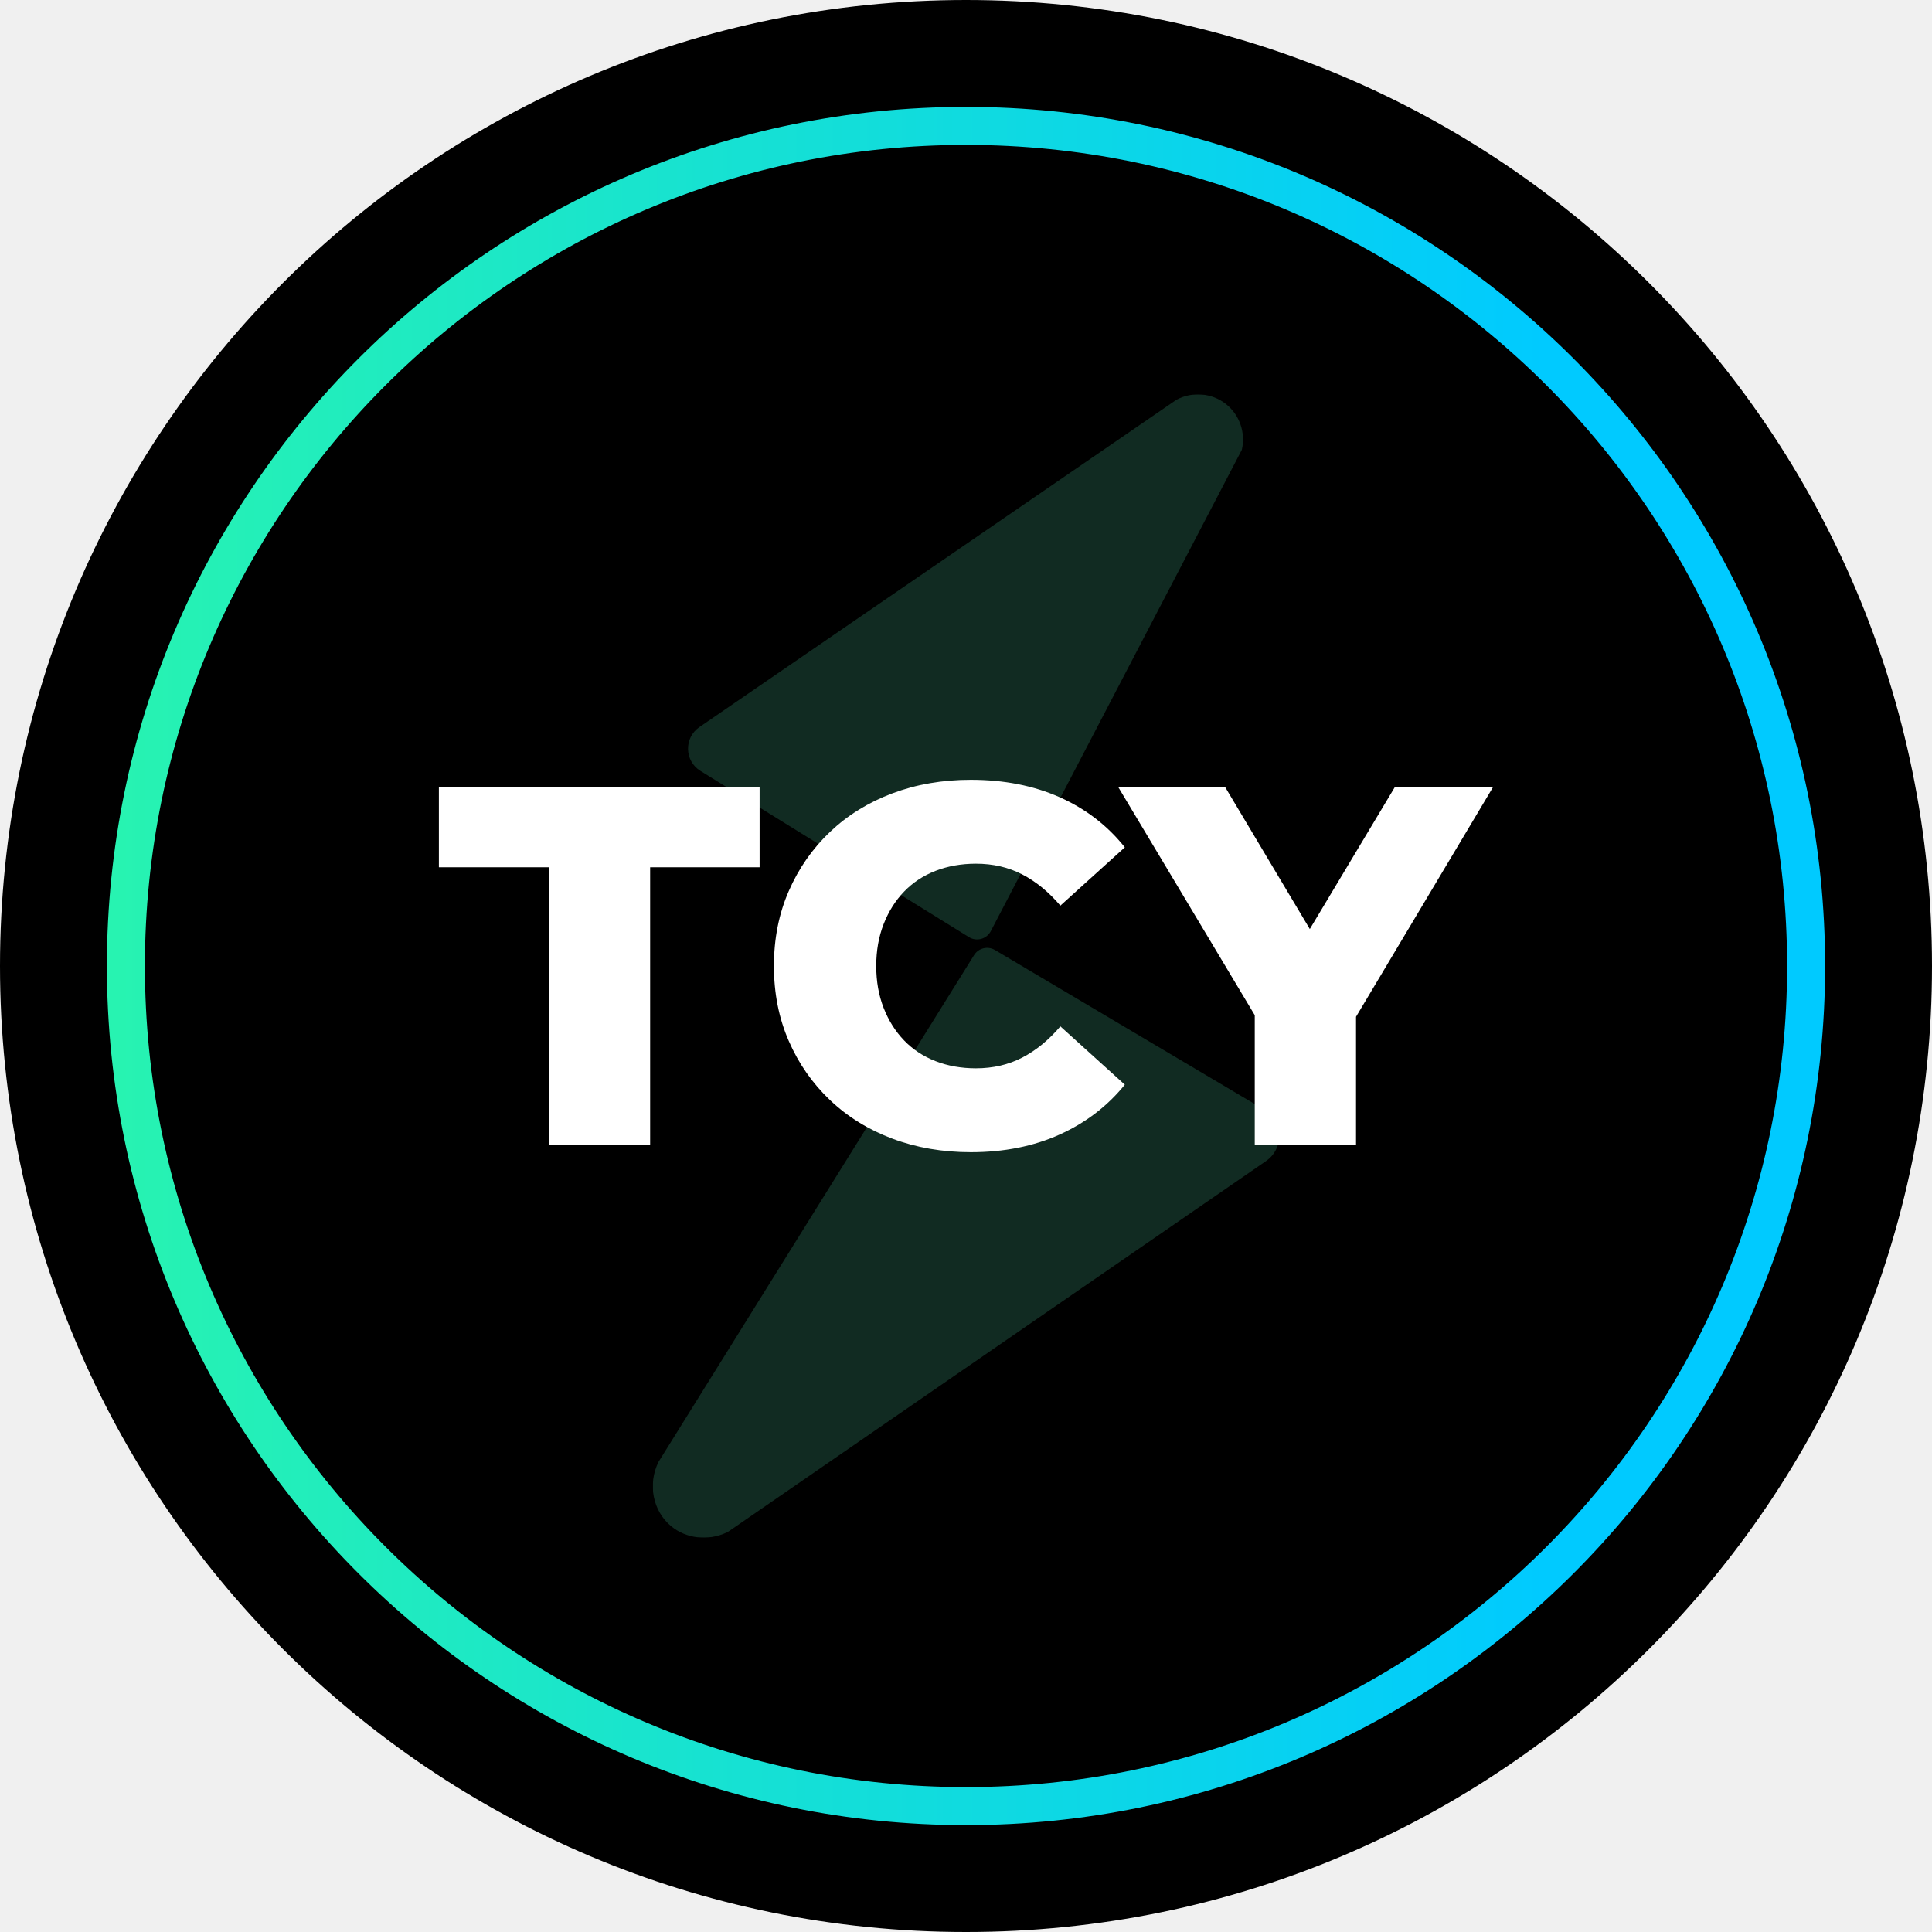
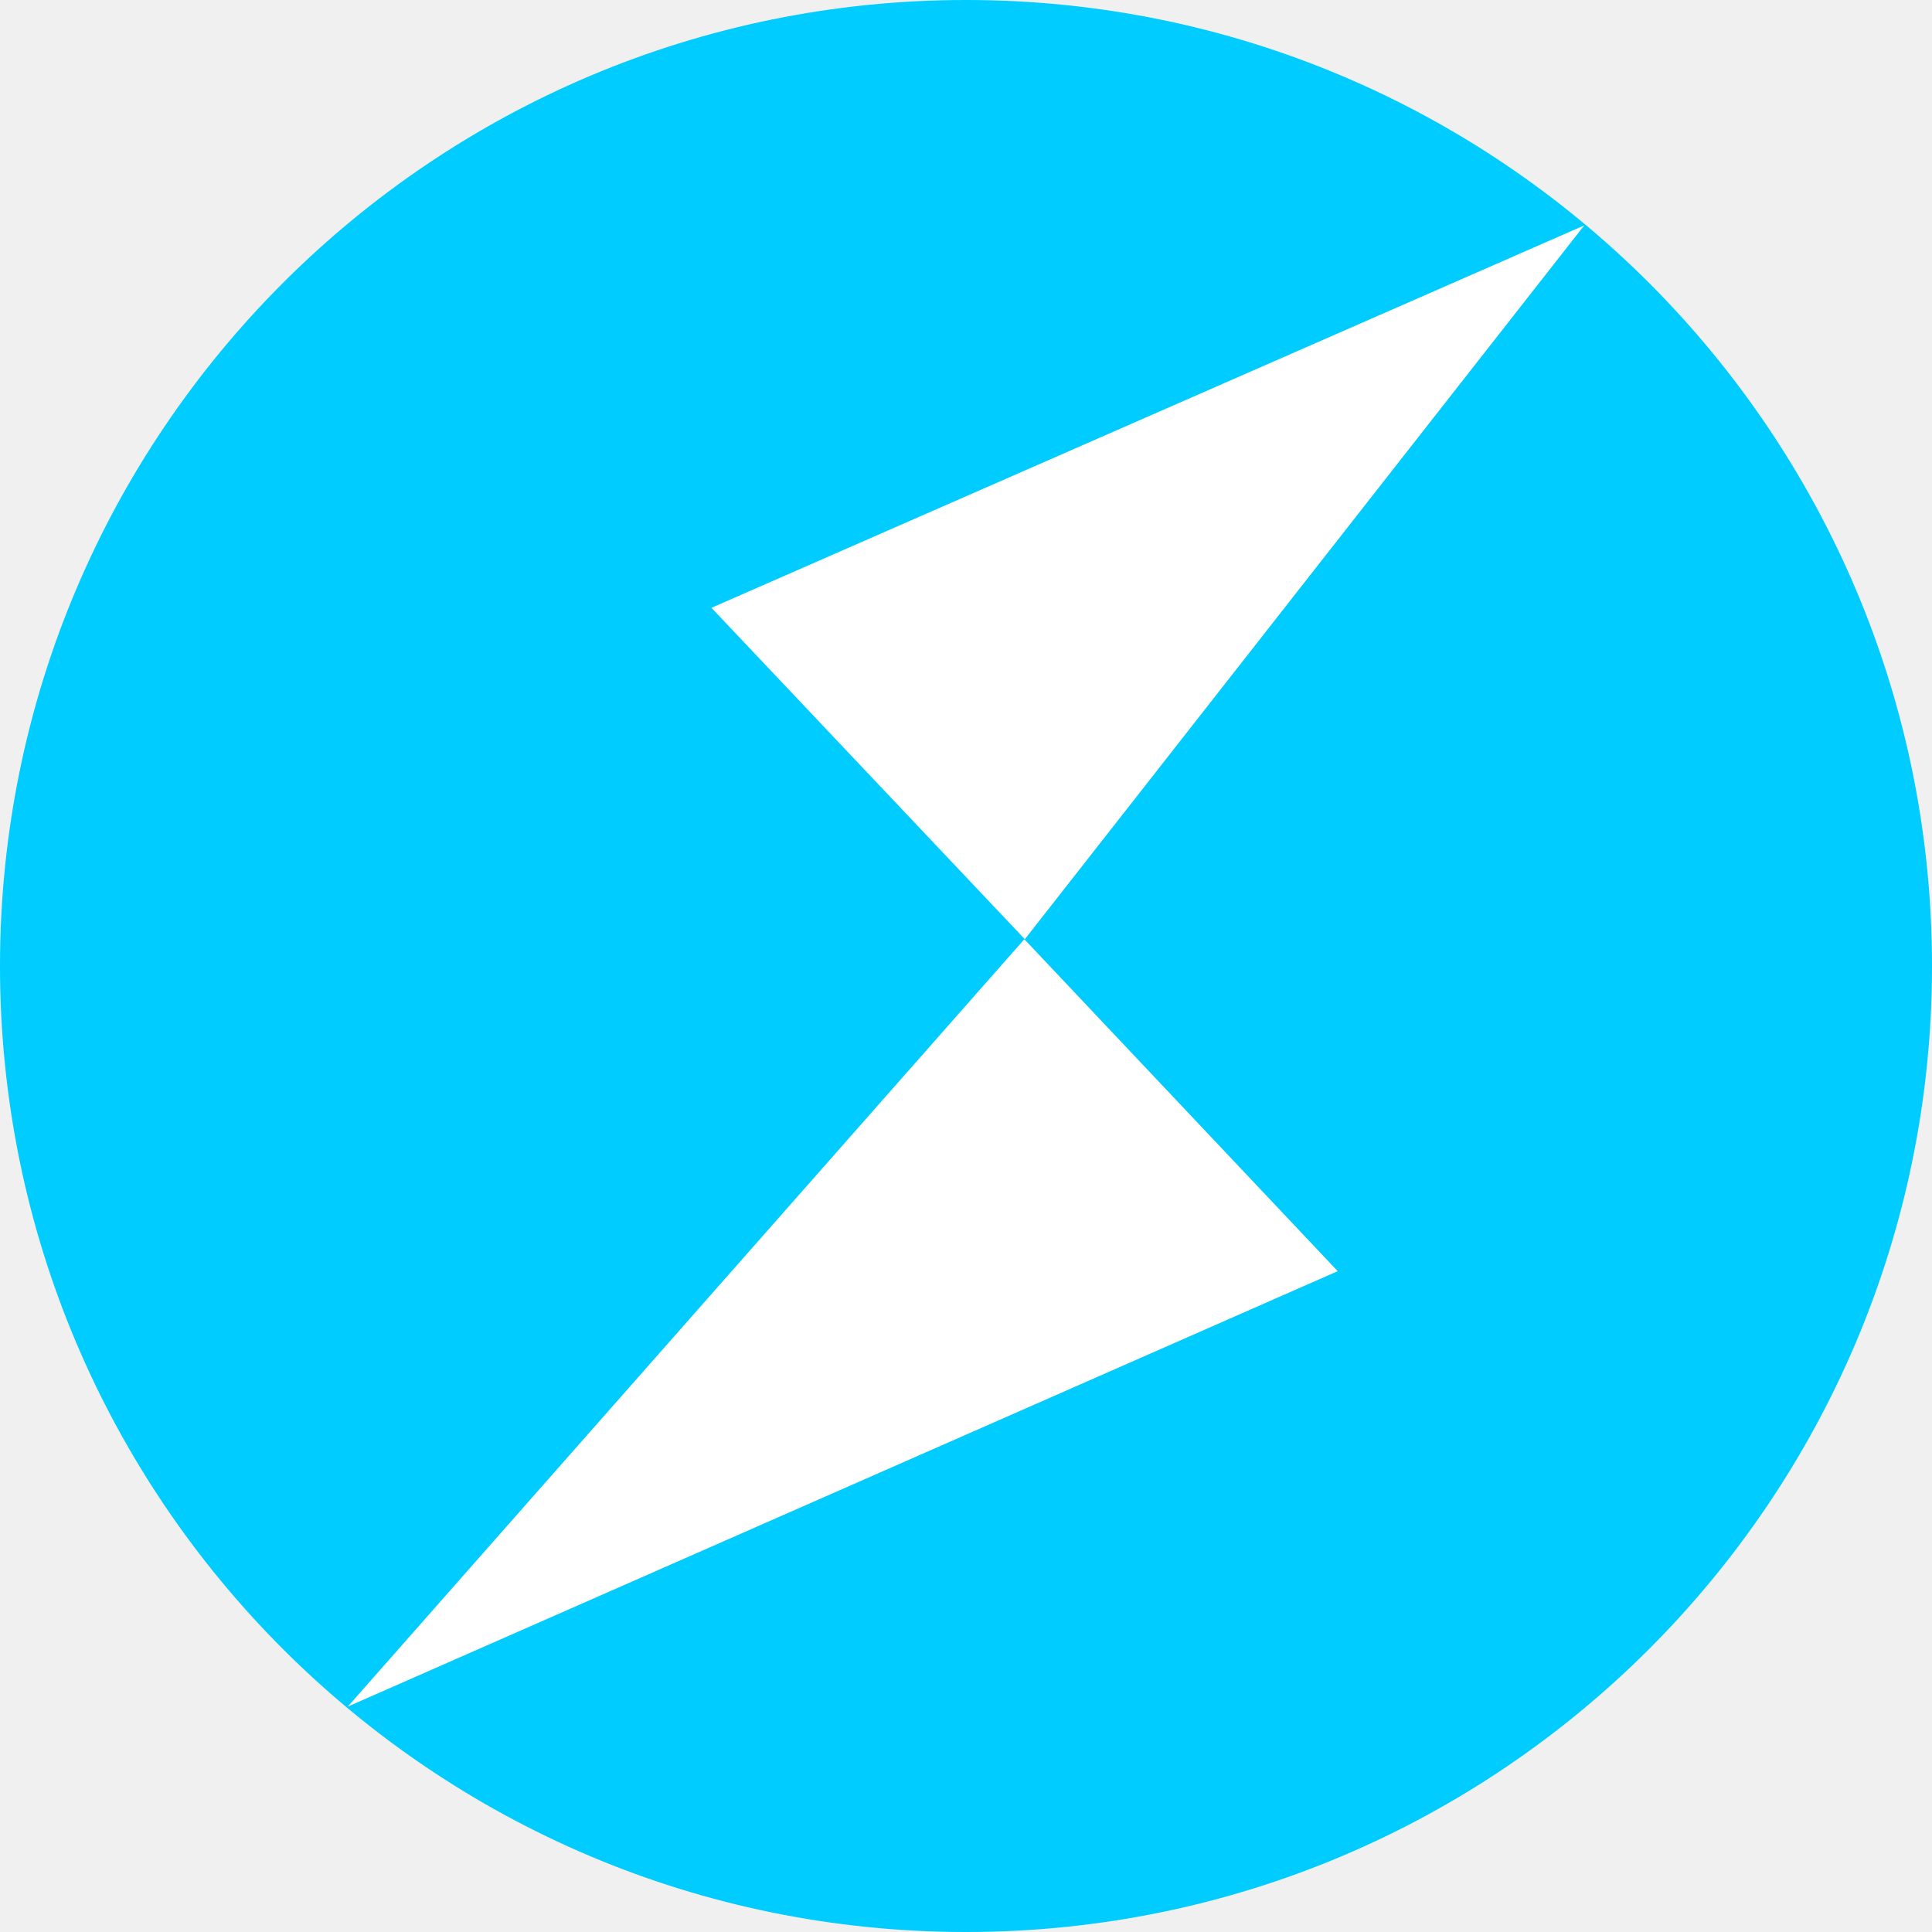
- <svg xmlns="http://www.w3.org/2000/svg" id="Layer_2" data-name="Layer 2" viewBox="0 0 1220 1220">
-   <defs>
-     <linearGradient id="linear-gradient" x1="312.082" y1="1000.825" x2="313.082" y2="1000.825" gradientTransform="translate(-338620.7 -1085284.75) scale(1085)" gradientUnits="userSpaceOnUse">
-       <stop offset="0" stop-color="#28f4af" />
-       <stop offset=".068" stop-color="#28f4af" />
-       <stop offset=".909" stop-color="#00caff" />
-       <stop offset="1" stop-color="#00caff" />
-     </linearGradient>
-     <clipPath id="clippath">
-       <rect x="412.22" y="249.032" width="395.56" height="721.936" style="fill: none; stroke-width: 0px;" />
-     </clipPath>
-   </defs>
-   <g id="svg2">
-     <g id="g10">
-       <g id="g12">
-         <g id="g14">
-           <g id="g20">
-             <path id="path22" d="m1220,610c0,336.893-273.107,610-610,610S0,946.893,0,610,273.107,0,610,0s610,273.107,610,610" style="stroke-width: 0px;" />
-           </g>
-           <g id="g24">
-             <path id="path36" d="m1140.5,610c0,292.987-237.513,530.5-530.5,530.5S79.5,902.987,79.5,610,317.013,79.5,610,79.5s530.5,237.513,530.5,530.5Z" style="fill: none; stroke: url(#linear-gradient); stroke-miterlimit: 13.333; stroke-width: 24px;" />
-           </g>
-           <g id="g38">
-             <g id="g56">
-               <g style="clip-path: url(#clippath);">
-                 <g id="g54" style="opacity: .53;">
-                   <g id="g48">
-                     <path id="path46" d="m442.297,486.791c-10.139-6.276-10.483-20.901-.651-27.648l301.221-206.68c10.076-5.42,22.431-4.347,31.317,2.705,8.589,6.817,12.497,18.077,10.008,28.844l-158.524,303.967c-2.625,5.035-8.977,6.779-13.805,3.789l-169.567-104.977Z" style="fill: #215140; stroke-width: 0px;" />
-                   </g>
-                   <g id="g52">
-                     <path id="path50" d="m628.285,599.912c-4.541-2.692-10.403-1.261-13.193,3.22l-199.231,319.947c-7.055,14.204-3.557,31.147,7.904,40.637,9.575,7.927,23.299,9.487,35.056,4.029.559-.26,1.093-.579,1.6-.928l339.019-233.637c11.587-7.985,10.996-25.291-1.109-32.467l-170.045-100.801Z" style="fill: #215140; stroke-width: 0px;" />
-                   </g>
-                 </g>
-               </g>
-             </g>
-           </g>
-           <g id="g58">
-             <path id="path60" d="m346.587,723.052v-175.393h-69.447v-50.712h202.525v50.712h-69.124v175.393h-63.955Z" style="fill: #fff; stroke-width: 0px;" />
-           </g>
-           <g id="g62">
-             <path id="path64" d="m613.068,727.575c-17.876,0-34.4-2.856-49.581-8.56-15.181-5.703-28.319-13.833-39.407-24.387-11.093-10.548-19.76-22.984-26.003-37.308-6.248-14.317-9.367-30.089-9.367-47.32s3.119-32.997,9.367-47.32c6.243-14.319,14.909-26.755,26.003-37.308,11.088-10.548,24.225-18.679,39.407-24.387,15.181-5.704,31.705-8.56,49.581-8.56,20.884,0,39.568,3.664,56.041,10.983,16.473,7.323,30.201,17.876,41.184,31.655l-40.699,36.823c-7.324-8.611-15.343-15.181-24.064-19.704-8.721-4.521-18.468-6.783-29.232-6.783-9.261,0-17.765,1.509-25.519,4.521-7.752,3.019-14.373,7.379-19.864,13.083-5.492,5.708-9.801,12.547-12.921,20.511-3.124,7.969-4.683,16.796-4.683,26.487s1.559,18.523,4.683,26.487c3.12,7.969,7.429,14.808,12.921,20.511,5.491,5.708,12.112,10.069,19.864,13.083,7.753,3.017,16.257,4.521,25.519,4.521,10.764,0,20.511-2.261,29.232-6.783,8.721-4.523,16.74-11.088,24.064-19.704l40.699,36.823c-10.983,13.567-24.711,24.064-41.184,31.493-16.473,7.429-35.157,11.144-56.041,11.144" style="fill: #fff; stroke-width: 0px;" />
-           </g>
-           <g id="g66">
-             <path id="path68" d="m792.339,723.052v-95.611l14.859,38.439-101.101-168.933h67.508l73,122.42h-39.084l73.323-122.42h62.017l-100.779,168.933,14.213-38.439v95.611h-63.956Z" style="fill: #fff; stroke-width: 0px;" />
-           </g>
-         </g>
-       </g>
-     </g>
-   </g>
+ <svg xmlns="http://www.w3.org/2000/svg" width="300" height="300" viewBox="0 0 300 300" fill="none">
+   <circle cx="150" cy="150" r="150" fill="#00CCFF" />
+   <path d="M54 265L207.721 197.386L159.058 145.843L54 265ZM110.471 94.38L159.134 145.843L246 35L110.471 94.38Z" fill="white" />
</svg>
